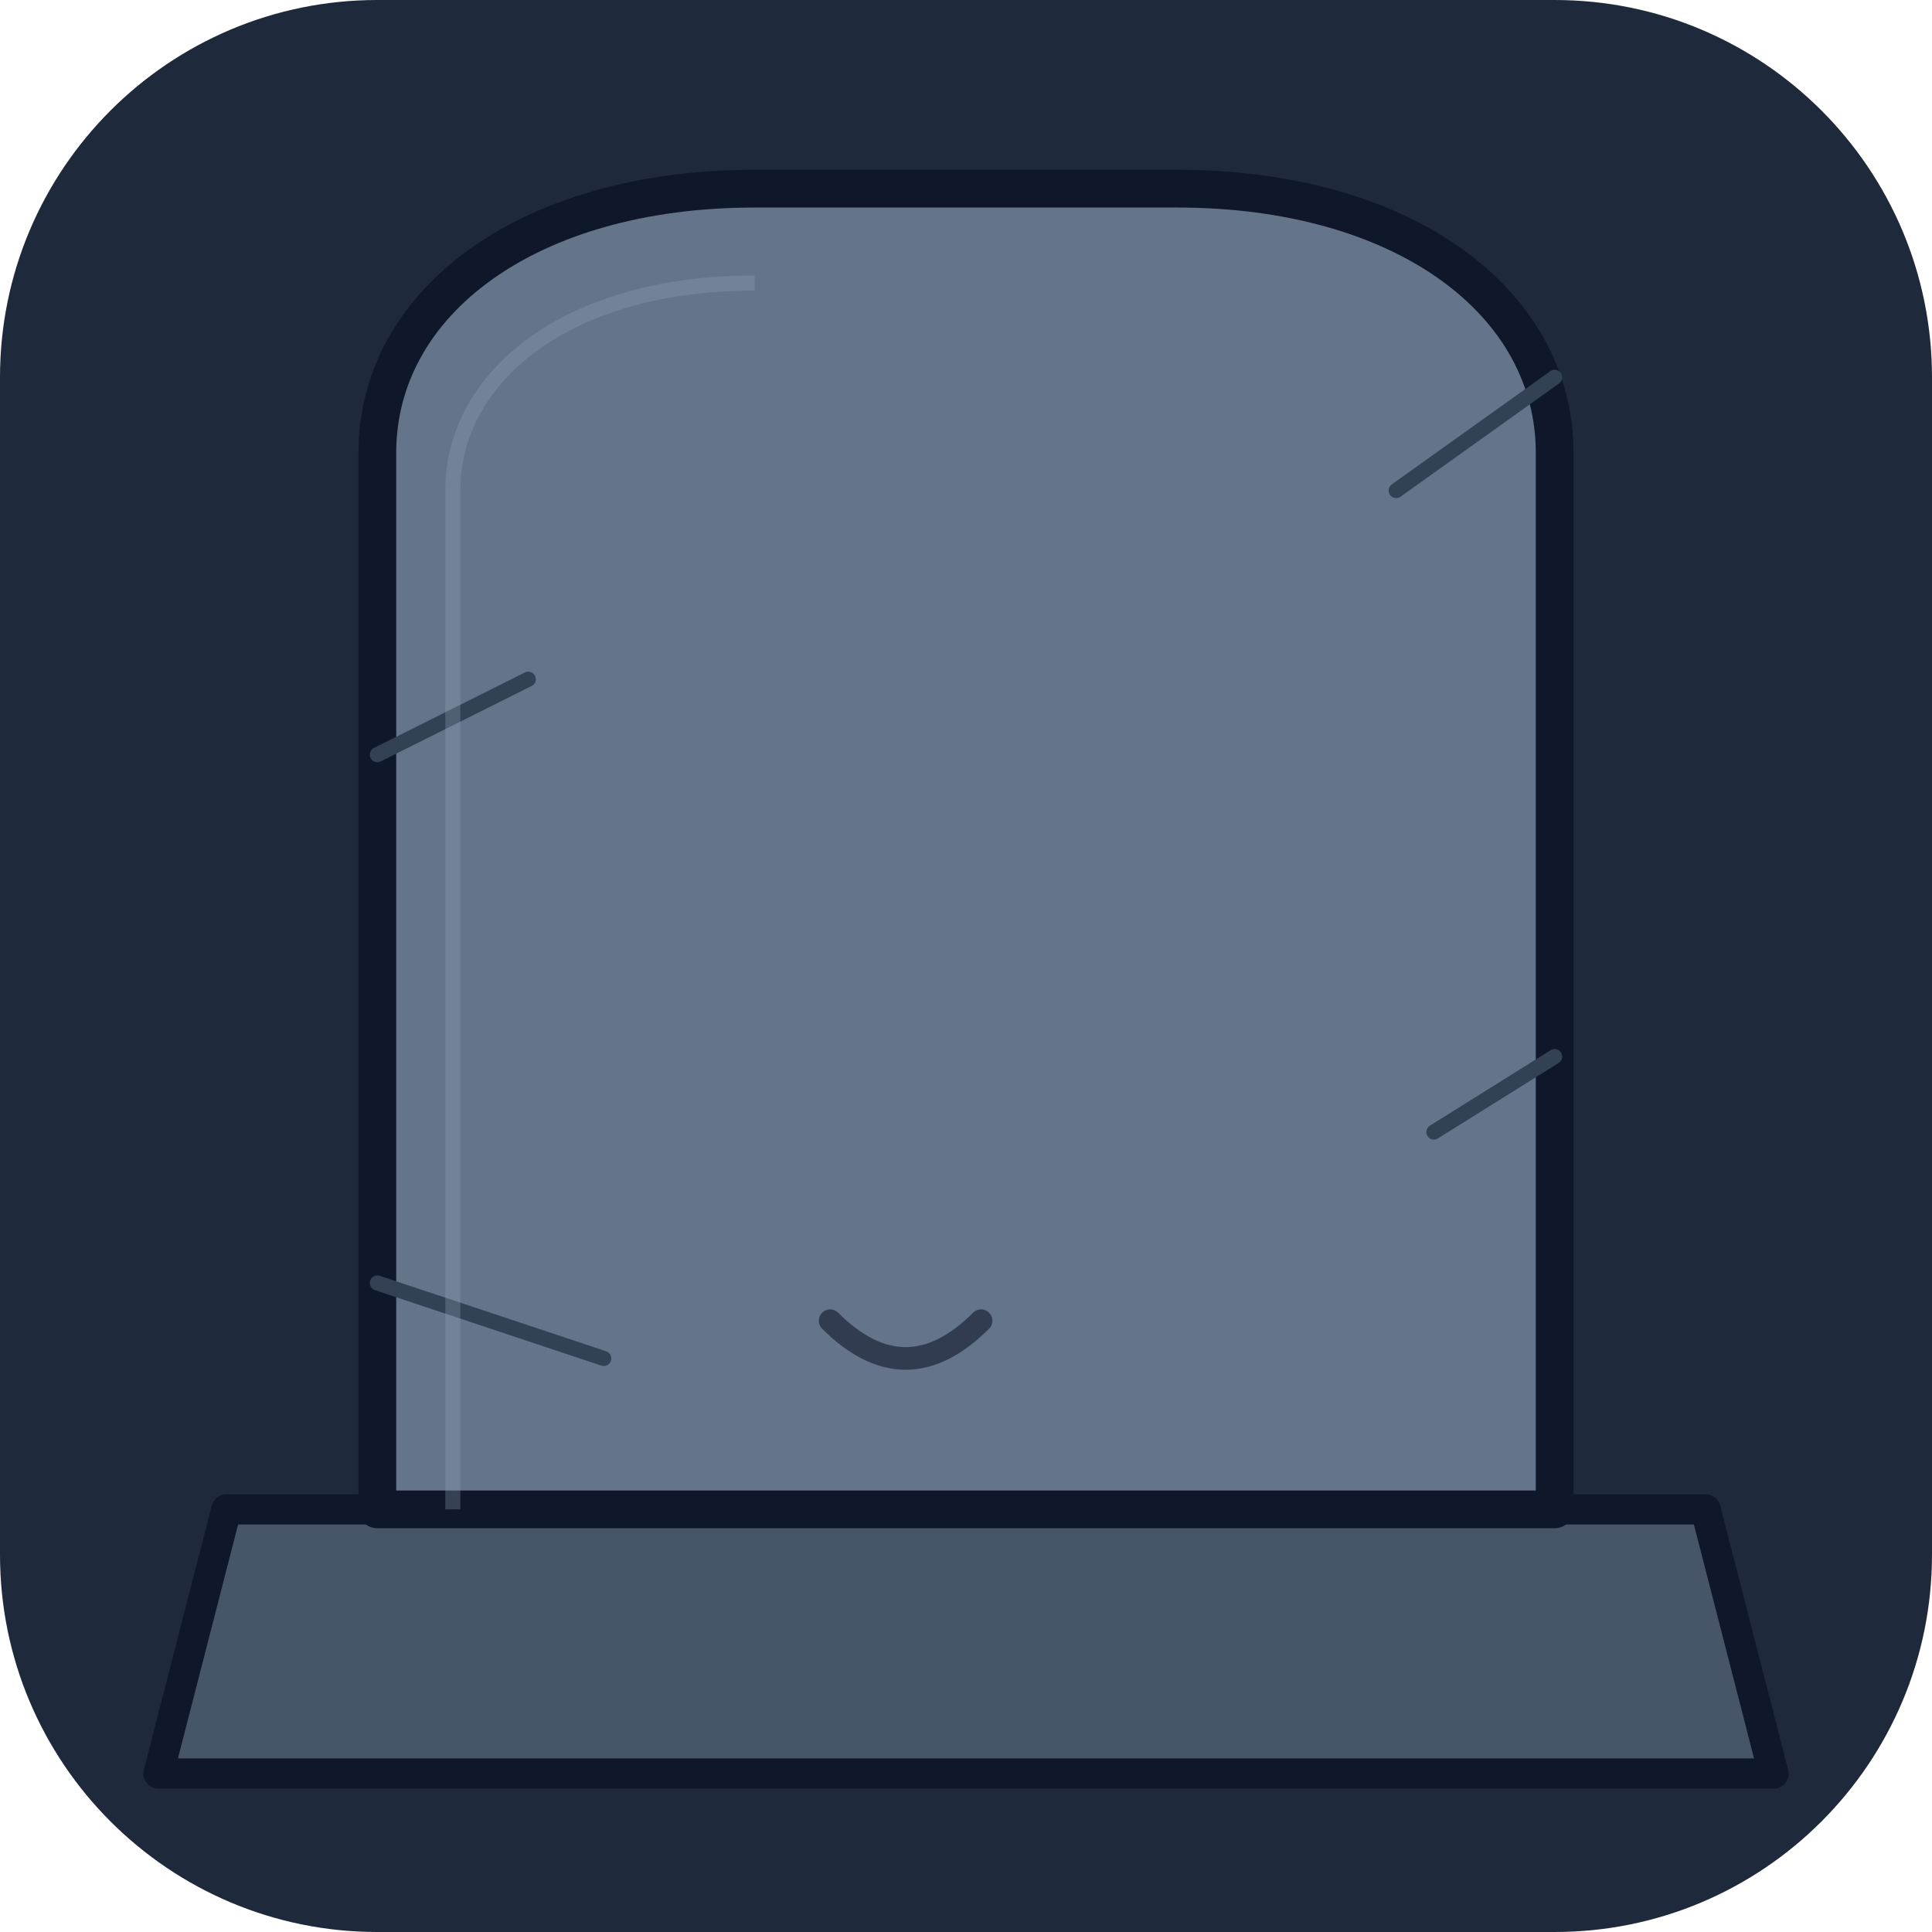
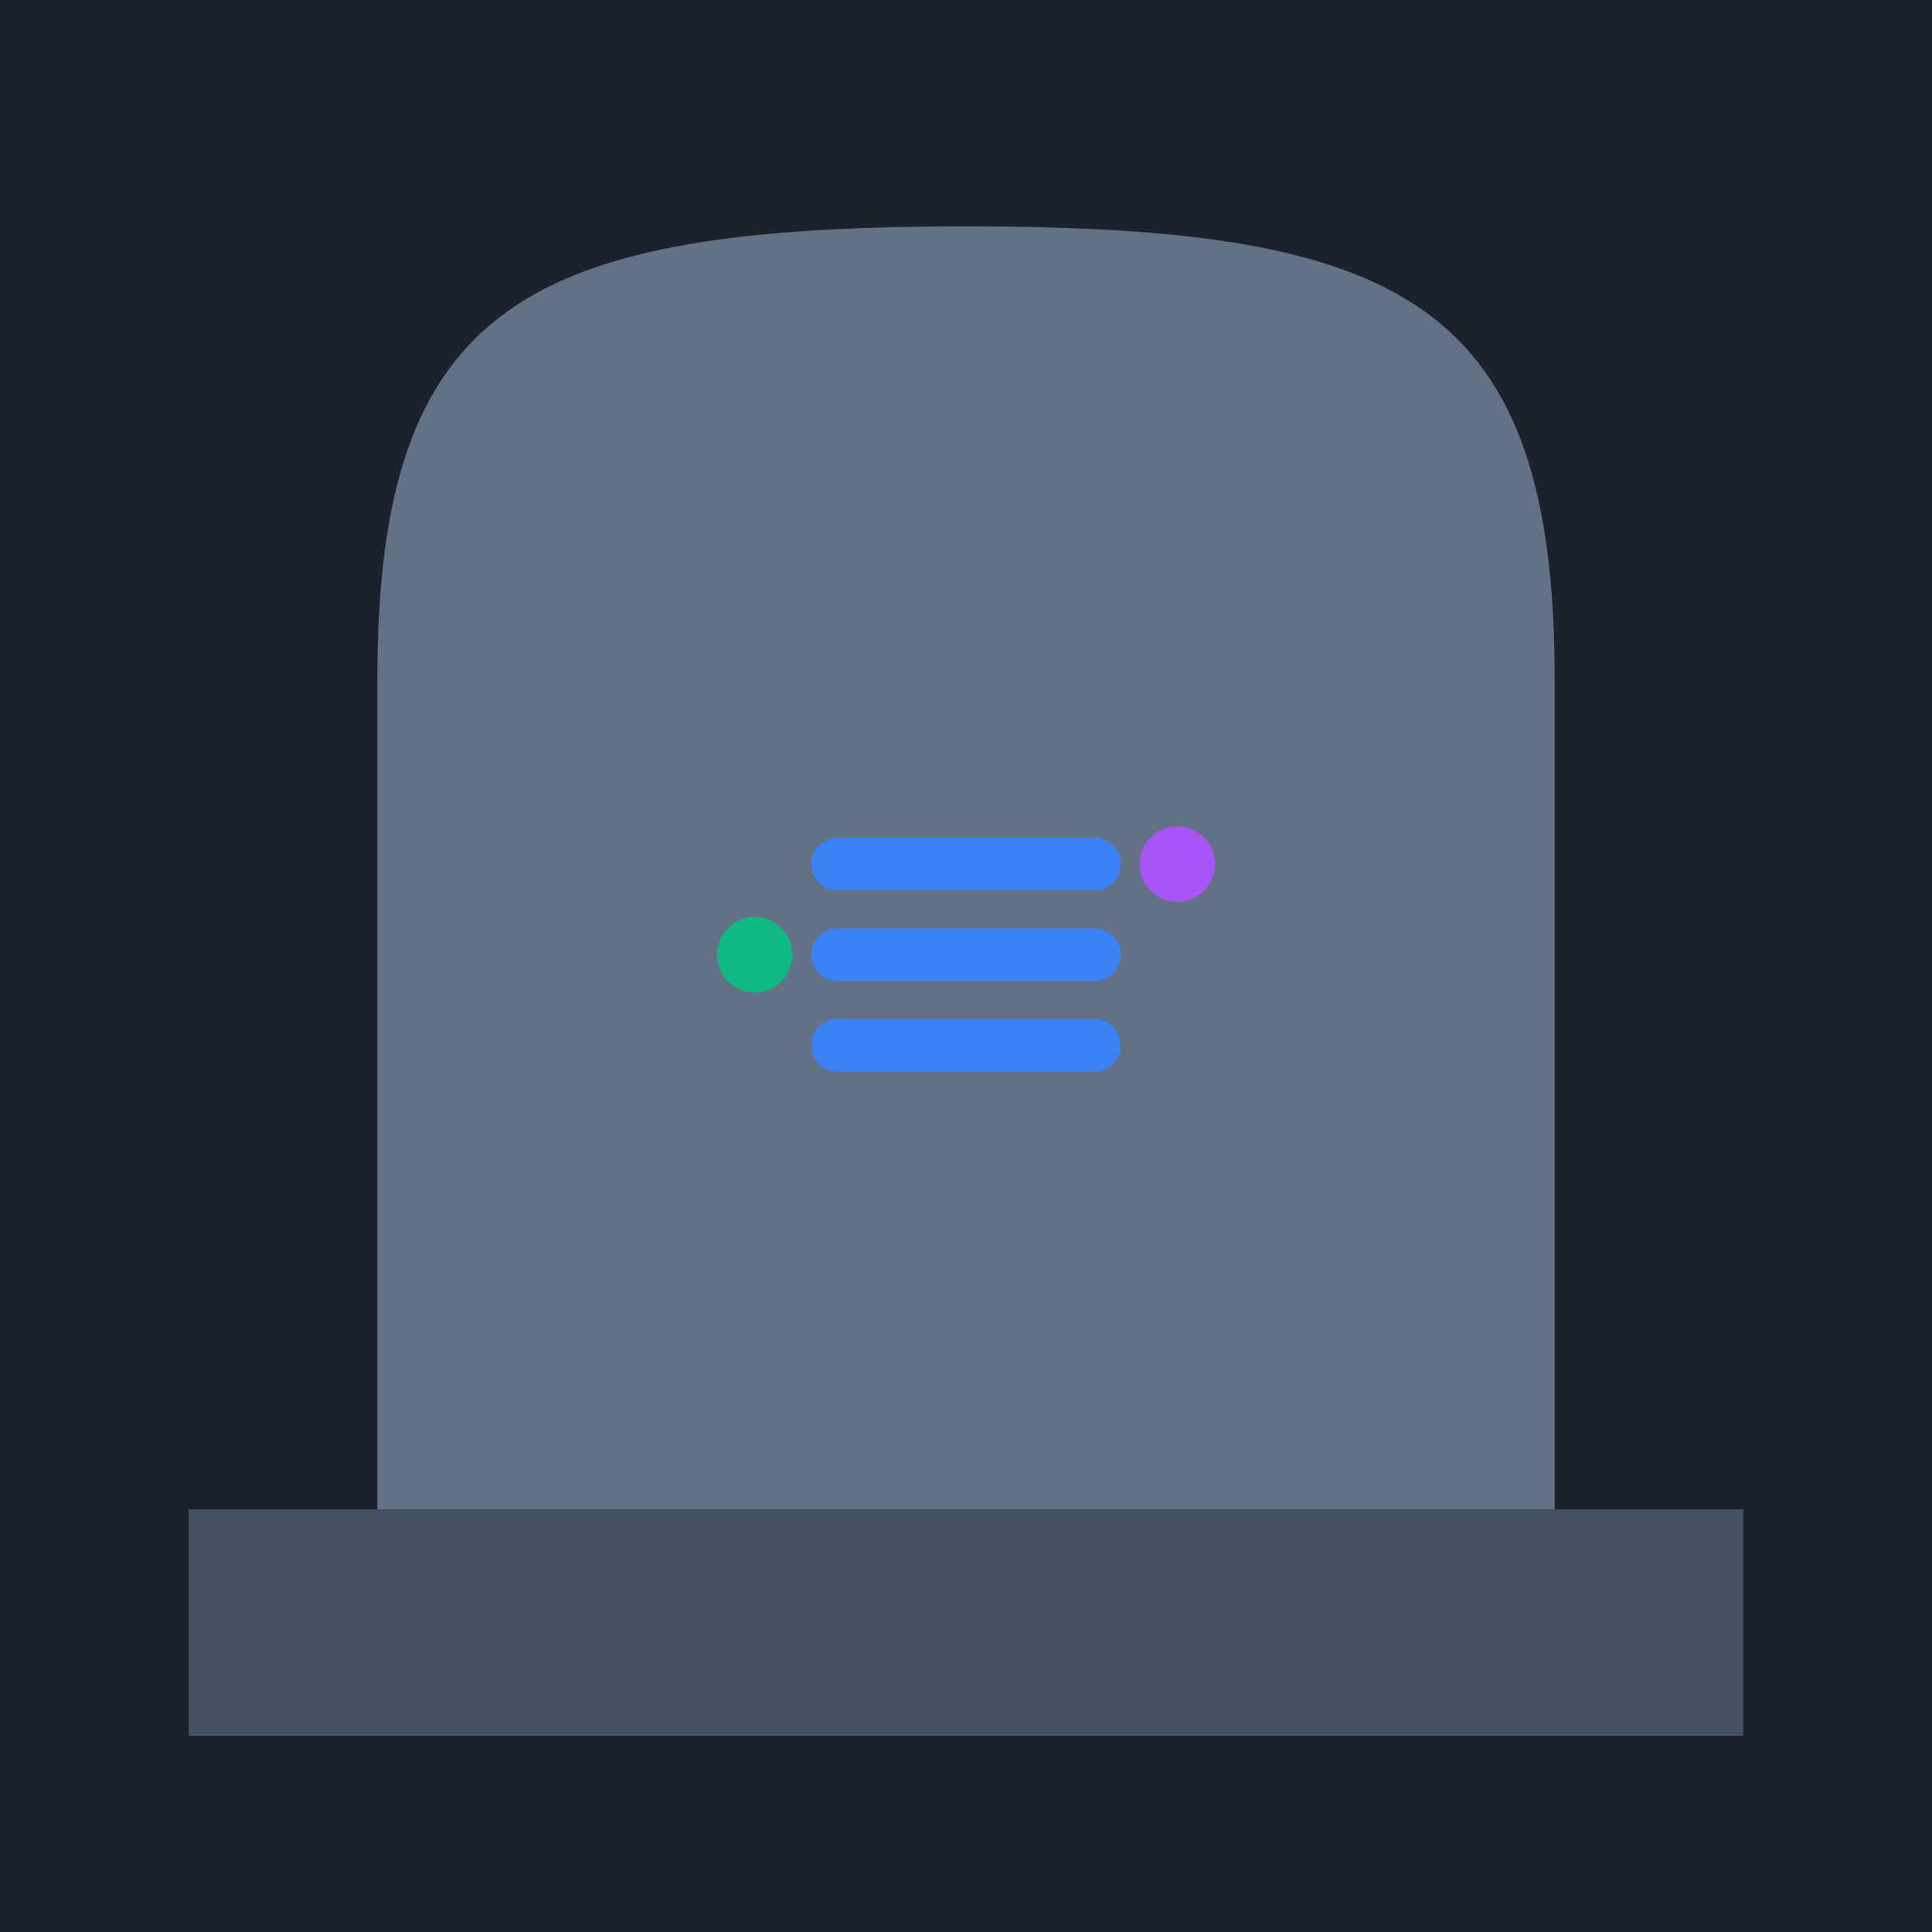
<svg xmlns="http://www.w3.org/2000/svg" viewBox="0 0 512 512">
-   <rect width="512" height="512" rx="100" fill="#1e293b" />
-   <path d="M60 400 L452 400 L470 470 L42 470 Z" fill="#475569" stroke="#0f172a" stroke-width="8" stroke-linejoin="round" />
-   <path d="M100 400 L100 120 C100 80, 140 50, 200 50 L312 50 C372 50, 412 80, 412 120 L412 400 Z" fill="#64748b" stroke="#0f172a" stroke-width="10" stroke-linejoin="round" />
-   <path d="M100 200 L140 180" stroke="#334155" stroke-width="4" stroke-linecap="round" />
-   <path d="M412 100 L370 130" stroke="#334155" stroke-width="4" stroke-linecap="round" />
-   <path d="M412 280 L380 300" stroke="#334155" stroke-width="4" stroke-linecap="round" />
-   <path d="M100 340 L160 360" stroke="#334155" stroke-width="4" stroke-linecap="round" />
-   <path d="M120 400 L120 130 C120 100, 150 75, 200 75" fill="none" stroke="#94a3b8" stroke-width="4" opacity="0.3" />
-   <path d="M220 350 Q240 370 260 350" fill="none" stroke="#0f172a" stroke-width="6" stroke-linecap="round" opacity="0.6" />
+   <rect width="512" height="512" fill="#1b222c" />
+   <path d="M100 400 L100 180 C100 80, 140 60, 256 60 C372 60, 412 80, 412 180 L412 400 Z" fill="#627186" />
+   <rect x="50" y="400" width="412" height="60" fill="#445163" />
+   <rect x="215" y="222" width="82" height="14" rx="7" fill="#3b82f6" />
+   <rect x="215" y="246" width="82" height="14" rx="7" fill="#3b82f6" />
+   <rect x="215" y="270" width="82" height="14" rx="7" fill="#3b82f6" />
+   <circle cx="312" cy="229" r="10" fill="#a855f7" />
+   <circle cx="200" cy="253" r="10" fill="#10b981" />
</svg>
